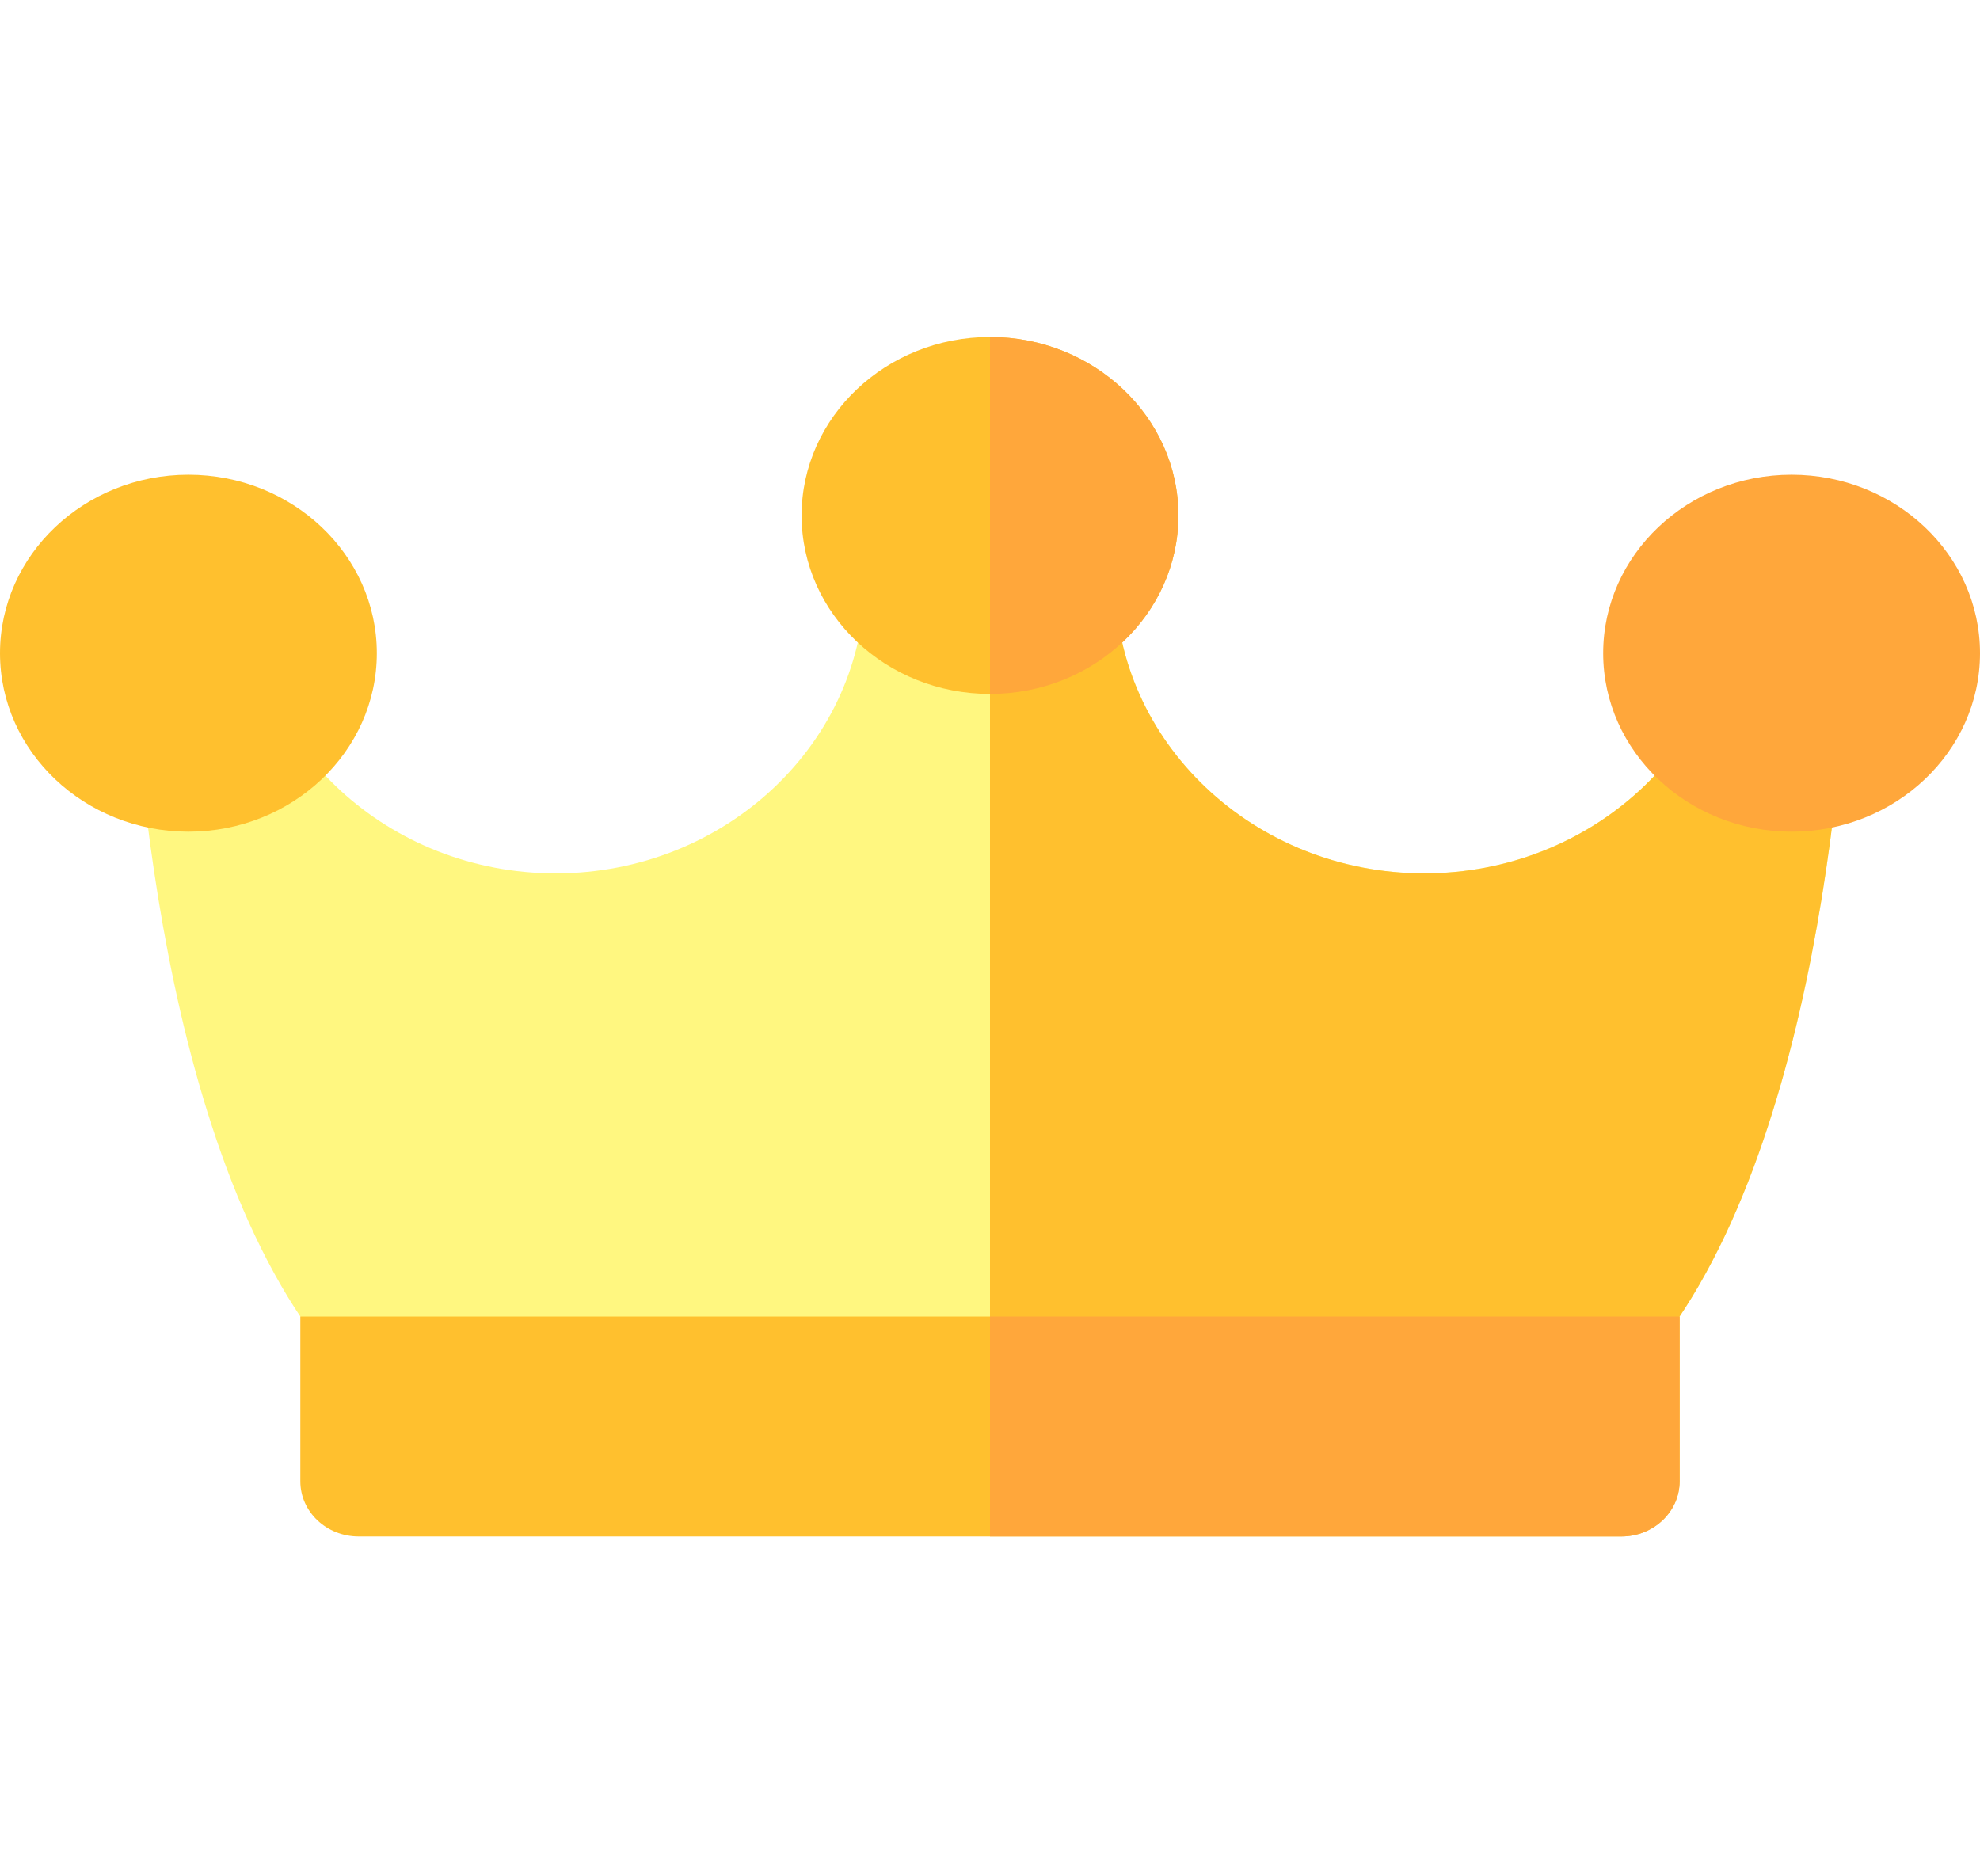
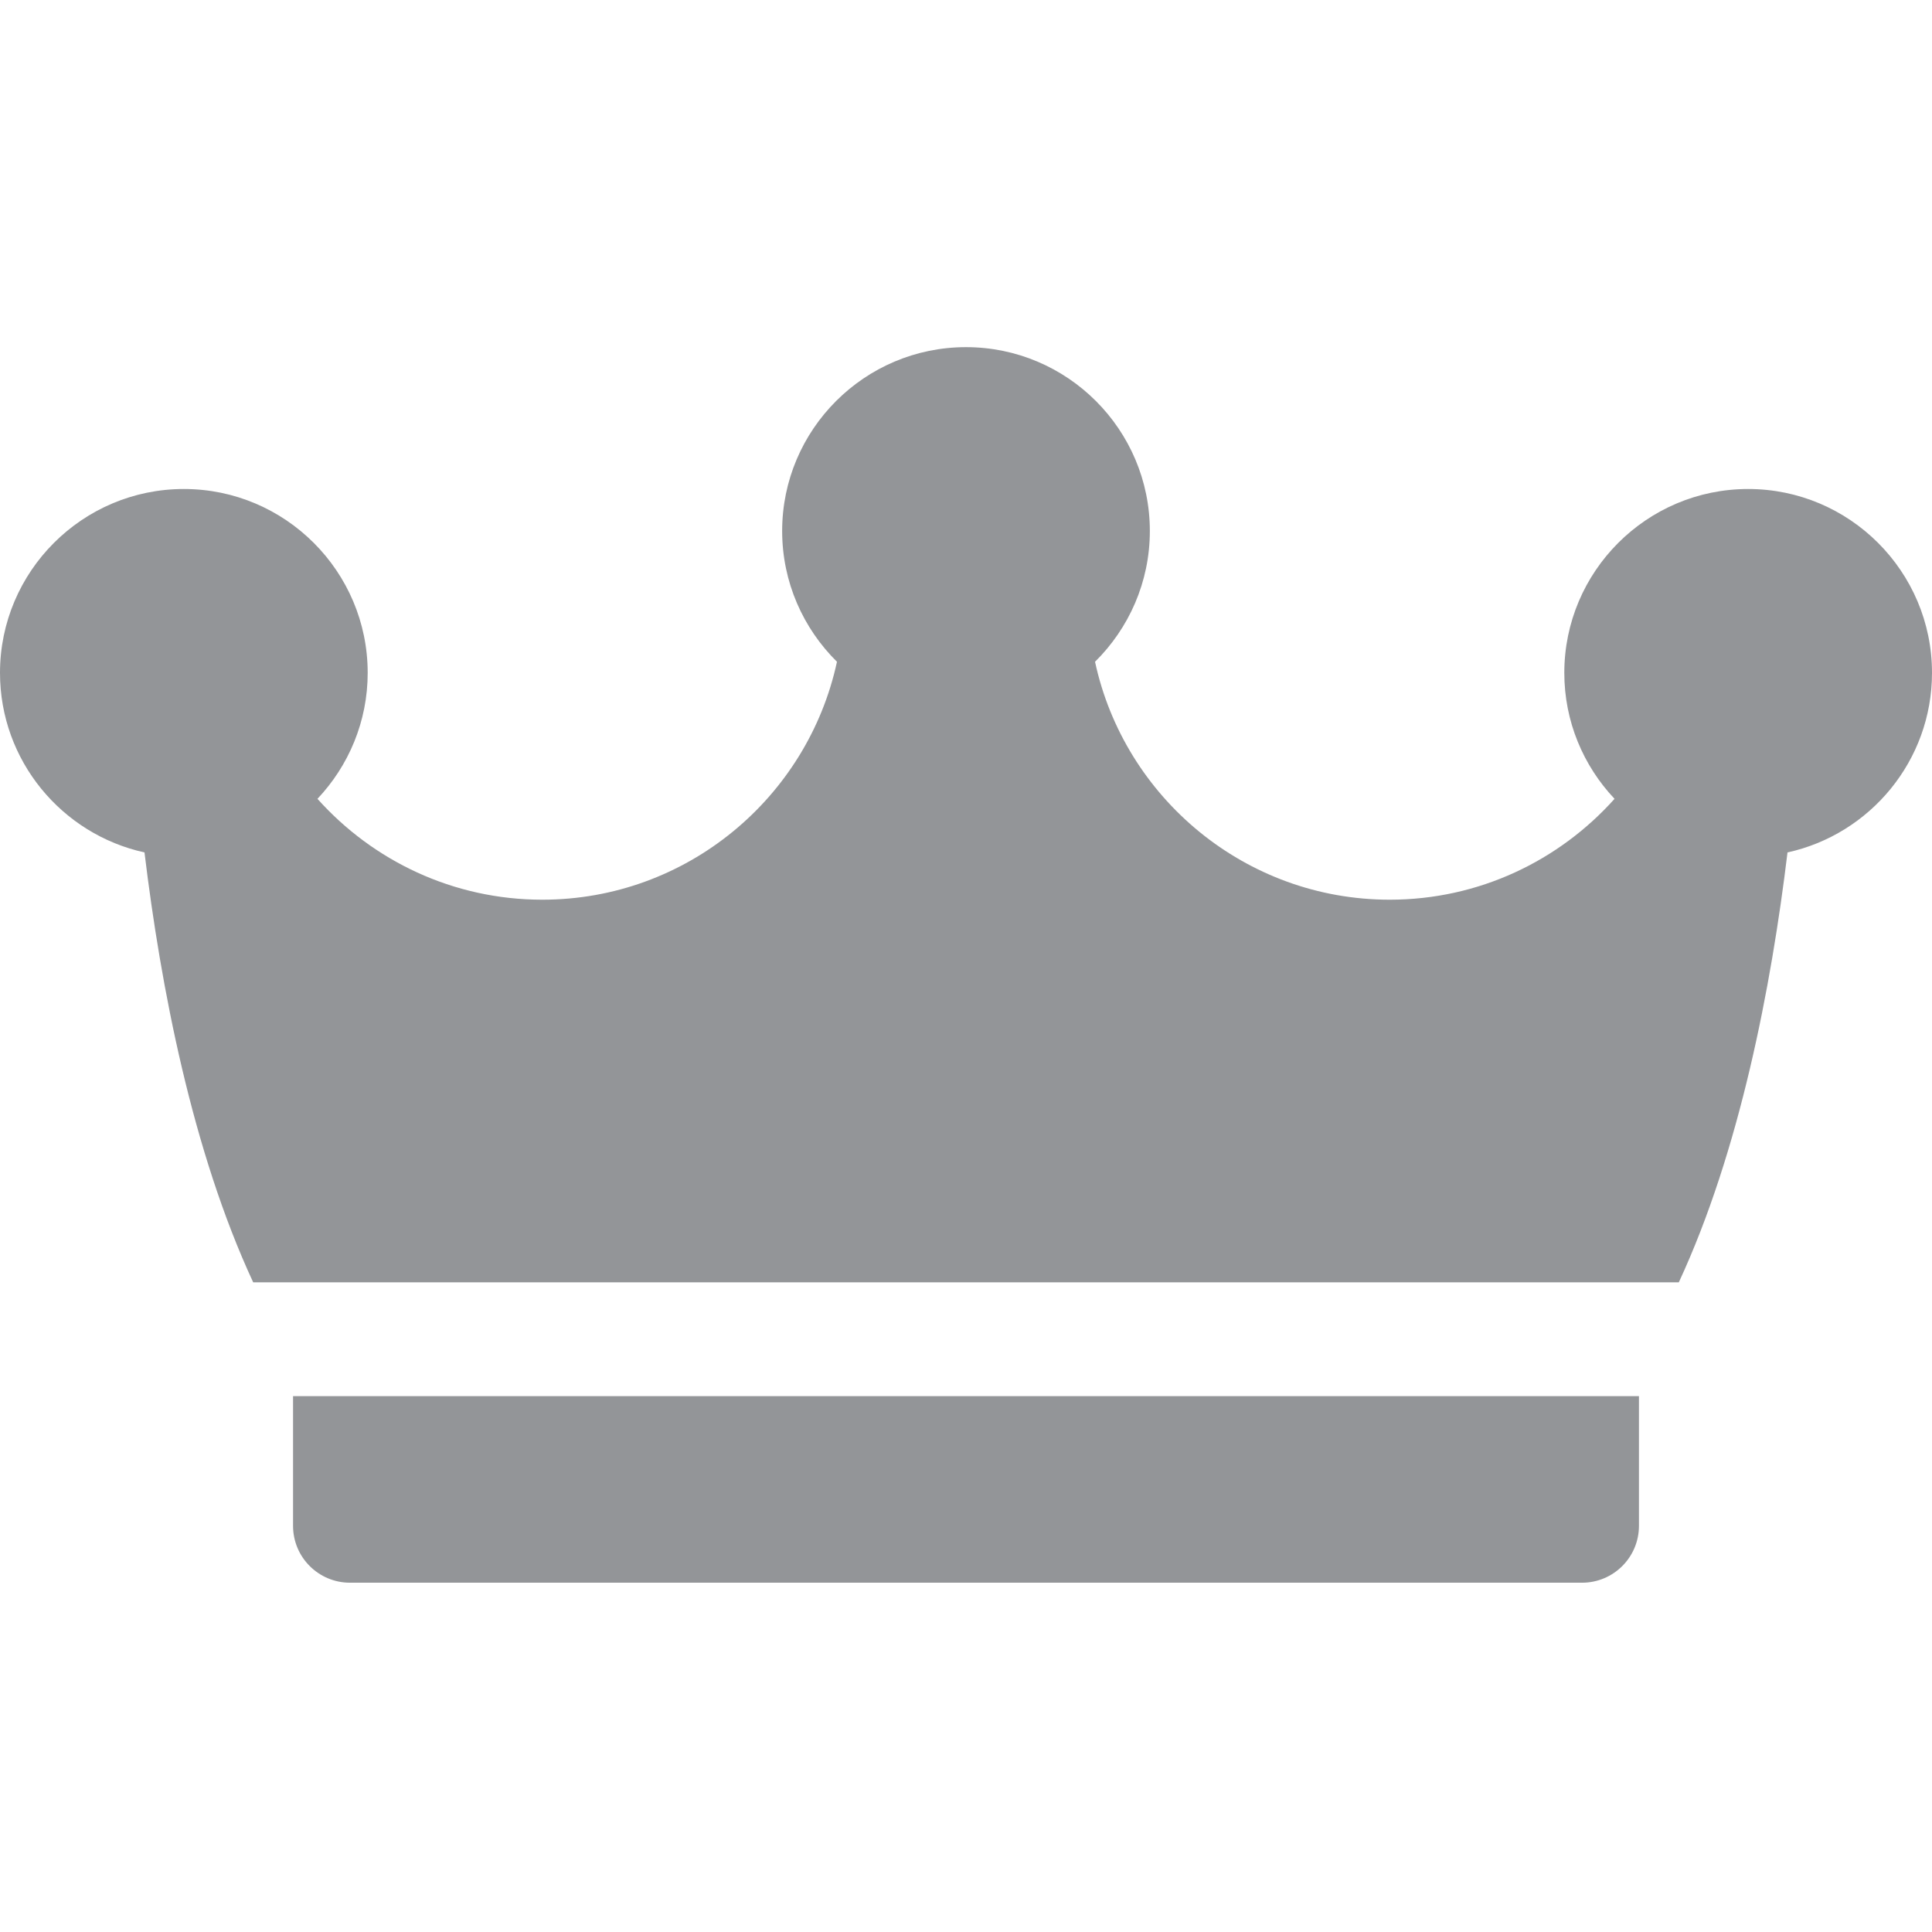
- <svg xmlns="http://www.w3.org/2000/svg" width="19" height="18" viewBox="0 0 19 18" fill="none">
-   <path d="M15.558 13.007H3.442C3.257 13.007 3.084 12.92 2.979 12.775C1.381 10.555 1.258 6.282 1.249 5.648C1.248 5.623 1.248 5.598 1.248 5.573C1.248 5.281 1.498 5.044 1.807 5.043H1.808C2.116 5.043 2.366 5.279 2.367 5.571C2.367 5.575 2.367 5.606 2.369 5.662C2.418 7.17 3.729 8.382 5.332 8.382C6.967 8.382 8.298 7.122 8.298 5.573C8.298 5.28 8.548 5.043 8.857 5.043H10.142C10.451 5.043 10.702 5.28 10.702 5.573C10.702 7.122 12.032 8.382 13.667 8.382C15.273 8.382 16.584 7.168 16.631 5.657C16.632 5.604 16.632 5.575 16.632 5.571C16.634 5.279 16.884 5.043 17.192 5.043H17.193C17.502 5.044 17.751 5.281 17.751 5.573C17.751 5.598 17.751 5.623 17.751 5.648C17.741 6.282 17.619 10.555 16.02 12.776C15.916 12.92 15.743 13.007 15.558 13.007Z" fill="#FFF780" />
-   <path d="M17.193 5.043C17.193 5.043 17.192 5.043 17.192 5.043C16.884 5.043 16.634 5.279 16.632 5.571C16.632 5.575 16.632 5.604 16.631 5.657C16.584 7.168 15.273 8.382 13.667 8.382C12.032 8.382 10.702 7.122 10.702 5.573C10.702 5.28 10.451 5.043 10.143 5.043H9.5V13.007H15.558C15.743 13.007 15.916 12.92 16.02 12.775C17.619 10.555 17.741 6.282 17.751 5.648C17.751 5.623 17.752 5.598 17.752 5.573C17.752 5.281 17.502 5.044 17.193 5.043Z" fill="#FFC02E" />
-   <path d="M9.5 3.234C8.503 3.234 7.692 4.003 7.692 4.947C7.692 5.892 8.503 6.66 9.5 6.66C10.497 6.66 11.308 5.892 11.308 4.947C11.308 4.003 10.497 3.234 9.5 3.234Z" fill="#FFC02E" />
-   <path d="M9.5 3.234V6.66C10.497 6.66 11.308 5.892 11.308 4.947C11.308 4.003 10.497 3.235 9.5 3.234Z" fill="#FFA73B" />
-   <path d="M1.808 4.556C0.811 4.556 0 5.325 0 6.269C0 7.213 0.811 7.982 1.808 7.982C2.805 7.982 3.616 7.213 3.616 6.269C3.616 5.325 2.805 4.556 1.808 4.556Z" fill="#FFC02E" />
-   <path d="M17.192 4.556C16.195 4.556 15.384 5.325 15.384 6.269C15.384 7.213 16.195 7.982 17.192 7.982C18.189 7.982 19 7.213 19 6.269C19 5.325 18.189 4.556 17.192 4.556Z" fill="#FFA73B" />
-   <path d="M15.558 14.746H3.442C3.133 14.746 2.882 14.509 2.882 14.216V12.635H16.118V14.216C16.118 14.509 15.867 14.746 15.558 14.746Z" fill="#FFC02E" />
-   <path d="M9.5 14.746H15.558C15.867 14.746 16.117 14.509 16.117 14.216V12.635H9.5V14.746Z" fill="#FFA73B" />
+ <svg xmlns="http://www.w3.org/2000/svg" width="19" height="19" viewBox="0 0 19 19" fill="none">
+   <path d="M2.882 13.73V15.006C2.882 15.315 3.133 15.565 3.442 15.565H15.558C15.867 15.565 16.118 15.315 16.118 15.006V13.73H2.882Z" fill="#939598" />
+   <path d="M19 6.617C19 5.62 18.189 4.809 17.192 4.809C16.195 4.809 15.384 5.62 15.384 6.617C15.384 7.096 15.572 7.532 15.878 7.856C15.334 8.464 14.545 8.848 13.667 8.848C12.247 8.848 11.057 7.844 10.769 6.508C11.101 6.18 11.308 5.725 11.308 5.222C11.308 4.225 10.497 3.414 9.5 3.414C8.503 3.414 7.692 4.225 7.692 5.222C7.692 5.725 7.899 6.18 8.231 6.508C7.943 7.844 6.753 8.848 5.333 8.848C4.455 8.848 3.666 8.464 3.122 7.856C3.428 7.532 3.616 7.096 3.616 6.617C3.616 5.62 2.805 4.809 1.808 4.809C0.811 4.809 0 5.62 0 6.617C0 7.481 0.609 8.205 1.421 8.383C1.581 9.707 1.891 11.321 2.49 12.611H16.51C17.109 11.321 17.419 9.707 17.579 8.383C18.391 8.205 19 7.481 19 6.617Z" fill="#939598" />
</svg>
